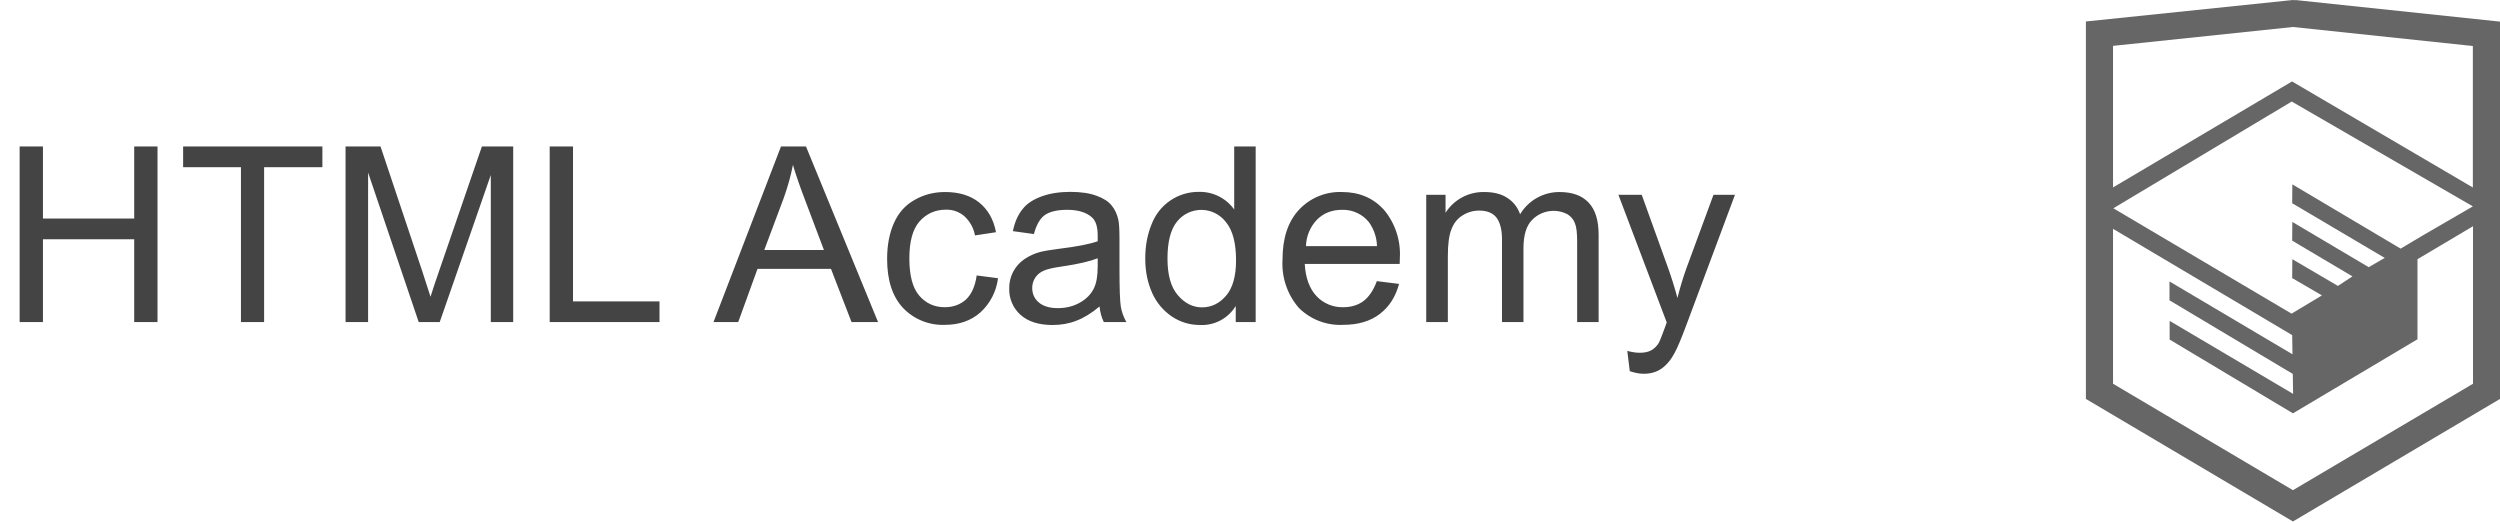
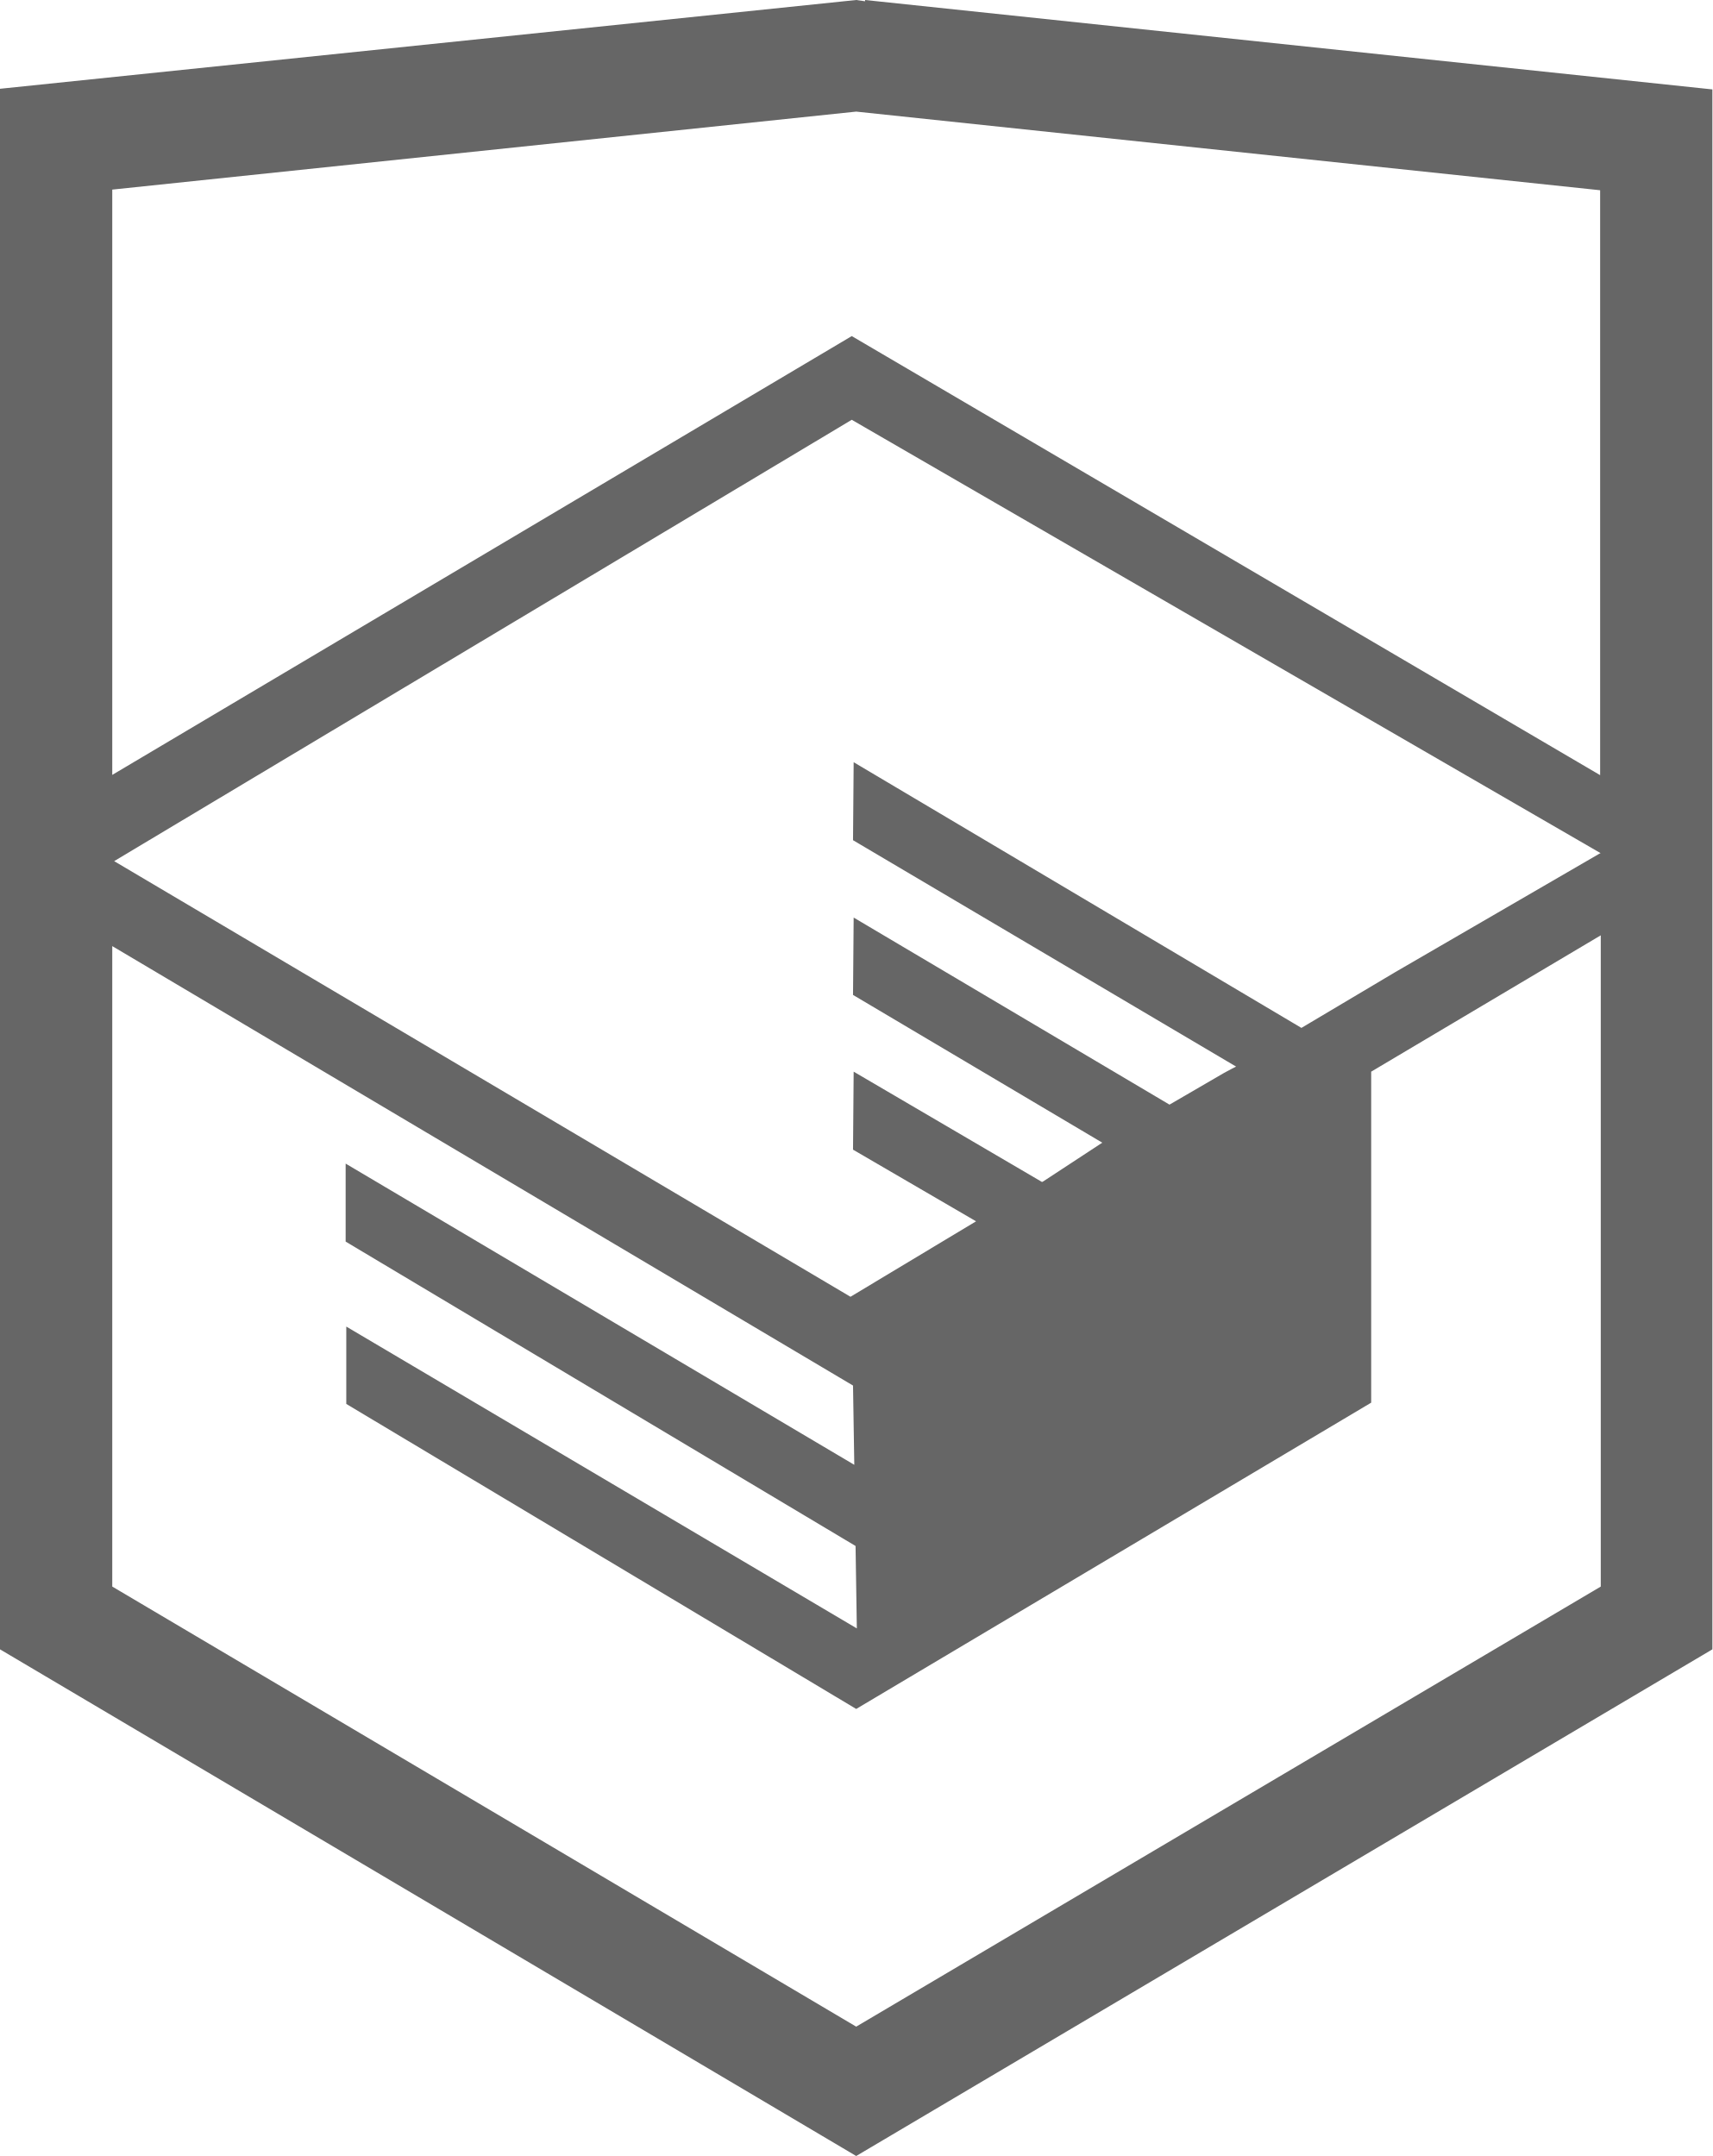
- <svg xmlns="http://www.w3.org/2000/svg" width="163" height="34" viewBox="0 0 163 34" fill="none">
-   <path d="M1.28 21V9.55H2.8v4.7h5.95v-4.7h1.52V21H8.75v-5.4H2.8V21H1.28Zm14.43 0V10.9h-3.77V9.55h9.08v1.35h-3.8V21h-1.5Zm6.82 0V9.55h2.28l2.71 8.1.55 1.7c.13-.42.33-1.03.61-1.83l2.74-7.97h2.04V21H32v-9.59L28.67 21H27.3L24 11.25V21h-1.47Zm13.31 0V9.55h1.52v10.1H43V21h-7.16Zm10.68 0 4.4-11.45h1.63L57.25 21h-1.73l-1.34-3.47h-4.79L48.13 21h-1.6Zm3.3-4.7h3.9l-1.2-3.18c-.37-.96-.64-1.75-.82-2.37-.14.73-.35 1.46-.61 2.19l-1.26 3.36Zm13.87 1.66 1.38.18a3.6 3.6 0 0 1-1.16 2.24c-.62.54-1.39.8-2.3.8a3.58 3.58 0 0 1-2.73-1.1c-.7-.75-1.04-1.81-1.04-3.2 0-.9.15-1.68.45-2.35.3-.67.75-1.17 1.35-1.5.61-.35 1.27-.51 1.98-.51.9 0 1.64.22 2.22.68.57.46.94 1.1 1.1 1.94l-1.37.21a2.26 2.26 0 0 0-.7-1.26 1.77 1.77 0 0 0-1.19-.42c-.7 0-1.28.26-1.73.77-.44.5-.66 1.3-.66 2.4 0 1.12.21 1.93.64 2.43.43.5.98.76 1.67.76.55 0 1.01-.17 1.38-.5.37-.35.6-.87.7-1.57Zm8 2.02c-.52.44-1.03.75-1.51.93-.48.19-1 .28-1.55.28-.9 0-1.6-.22-2.1-.67a2.22 2.22 0 0 1-.73-1.7 2.27 2.27 0 0 1 1-1.93c.3-.2.64-.36 1.01-.46.28-.07.7-.14 1.25-.21 1.14-.14 1.97-.3 2.51-.49v-.36c0-.58-.12-.98-.39-1.21-.36-.32-.9-.48-1.6-.48-.66 0-1.15.12-1.47.35-.31.23-.54.64-.7 1.23l-1.37-.19c.12-.59.33-1.06.62-1.42.28-.37.7-.64 1.24-.84.54-.2 1.17-.3 1.88-.3s1.29.09 1.73.26c.44.16.77.37.97.63.21.25.36.57.44.95.05.24.07.67.07 1.3v1.87c0 1.31.03 2.14.09 2.49.06.34.18.67.36.99h-1.47c-.15-.3-.24-.63-.28-1.02Zm-.12-3.14c-.51.2-1.28.38-2.3.53-.57.08-.98.17-1.22.28a1.21 1.21 0 0 0-.75 1.12c0 .38.14.7.42.94.29.25.7.38 1.25.38.54 0 1.02-.12 1.44-.36.43-.24.74-.56.93-.97.15-.32.23-.79.23-1.4v-.52Zm9 4.16v-1.05a2.58 2.58 0 0 1-2.33 1.24c-.66 0-1.27-.18-1.83-.55a3.64 3.64 0 0 1-1.28-1.52c-.3-.66-.46-1.41-.46-2.26 0-.83.14-1.58.42-2.25a3.26 3.26 0 0 1 3.09-2.1 2.74 2.74 0 0 1 2.29 1.15V9.55h1.4V21h-1.3Zm-4.45-4.14c0 1.06.22 1.86.67 2.38.45.53.98.8 1.58.8.62 0 1.14-.26 1.57-.76.43-.5.65-1.27.65-2.3 0-1.14-.22-1.97-.66-2.5a2.02 2.02 0 0 0-3.19-.03c-.41.5-.62 1.31-.62 2.4Zm13.65 1.47 1.45.18c-.23.85-.65 1.5-1.27 1.97s-1.42.7-2.38.7a3.82 3.82 0 0 1-2.89-1.11 4.4 4.4 0 0 1-1.06-3.15c0-1.4.36-2.48 1.08-3.25a3.65 3.65 0 0 1 2.8-1.15c1.1 0 2 .37 2.71 1.13a4.5 4.5 0 0 1 1.06 3.19l-.01.37h-6.19c.05.91.31 1.61.77 2.1a2.3 2.3 0 0 0 1.74.72c.51 0 .95-.13 1.32-.4.36-.28.65-.7.87-1.3Zm-4.62-2.28h4.63a2.81 2.81 0 0 0-.53-1.57 2.16 2.16 0 0 0-1.74-.8c-.65 0-1.2.2-1.64.64a2.58 2.58 0 0 0-.72 1.73ZM92.99 21v-8.3h1.26v1.17a2.92 2.92 0 0 1 2.52-1.35c.61 0 1.11.12 1.5.38.4.25.68.61.84 1.07a2.98 2.98 0 0 1 2.56-1.45c.83 0 1.46.22 1.9.68.44.46.66 1.16.66 2.1V21h-1.4v-5.23c0-.56-.04-.96-.14-1.2a1.15 1.15 0 0 0-.49-.6 1.96 1.96 0 0 0-2.3.36c-.38.38-.57 1-.57 1.85V21h-1.4v-5.4c0-.62-.12-1.08-.35-1.4-.23-.3-.6-.47-1.13-.47-.4 0-.76.1-1.1.32-.33.2-.57.51-.72.91-.16.4-.23.98-.23 1.74V21H93Zm13.27 3.2-.16-1.32c.3.08.58.12.8.12.32 0 .57-.05.76-.16.18-.1.34-.25.46-.43.09-.14.23-.5.43-1.05l.12-.34-3.15-8.32h1.52l1.73 4.8c.22.62.42 1.26.6 1.93.16-.65.35-1.28.57-1.9l1.78-4.83h1.4l-3.15 8.44c-.34.91-.6 1.54-.79 1.88-.25.47-.54.8-.86 1.02-.32.22-.7.33-1.16.33-.27 0-.57-.06-.9-.17Z" fill="#444" />
-   <path d="M149.64.02 149.5 0 136 1.4v24.61L149.5 34l13.5-7.99V1.41L149.64 0Zm11.6 25-11.74 6.94-11.73-6.94v-10.1l11.68 6.93.02 1.25-8.02-4.75v1.23l8.04 4.8.02 1.3-8.05-4.76v1.22l8.04 4.81 8.12-4.83V16.9l3.62-2.15v10.26Zm0-11.57L158 15.33l-1.48.88-7.06-4.19-.01 1.23 6.04 3.57-.06.03-.13.07-.86.5-4.98-2.95-.01 1.22 3.93 2.33-.93.61-.02.01-2.97-1.74-.01 1.23 1.94 1.13-1.98 1.19-11.62-6.87 11.63-6.96 11.8 6.83Zm0-1.22-11.8-6.92-11.67 6.91V2.99l11.73-1.23L161.23 3v9.24Z" fill="#666" />
+ <svg xmlns="http://www.w3.org/2000/svg" width="27" height="34" viewBox="0 0 27 34" fill="none">
+   <path d="M13.64.02 13.5 0 0 1.4v24.61L13.5 34 27 26.01V1.41L13.64 0Zm11.6 25L13.5 31.96 1.77 25.02v-10.1l11.68 6.93.02 1.25-8.02-4.75v1.23l8.04 4.8.02 1.3-8.05-4.76v1.22l8.04 4.81 8.12-4.83V16.9l3.62-2.15v10.26Zm0-11.57L22 15.33l-1.48.88-7.06-4.19-.01 1.23 6.04 3.57-.06.03-.13.07-.86.5-4.98-2.95-.01 1.22 3.93 2.33-.93.61-.02.01-2.97-1.74-.01 1.23 1.94 1.13-1.98 1.19L1.8 13.58l11.63-6.96 11.8 6.83Zm0-1.22L13.43 5.3 1.77 12.22V2.99L13.5 1.76 25.23 3v9.24Z" fill="#666" />
</svg>
